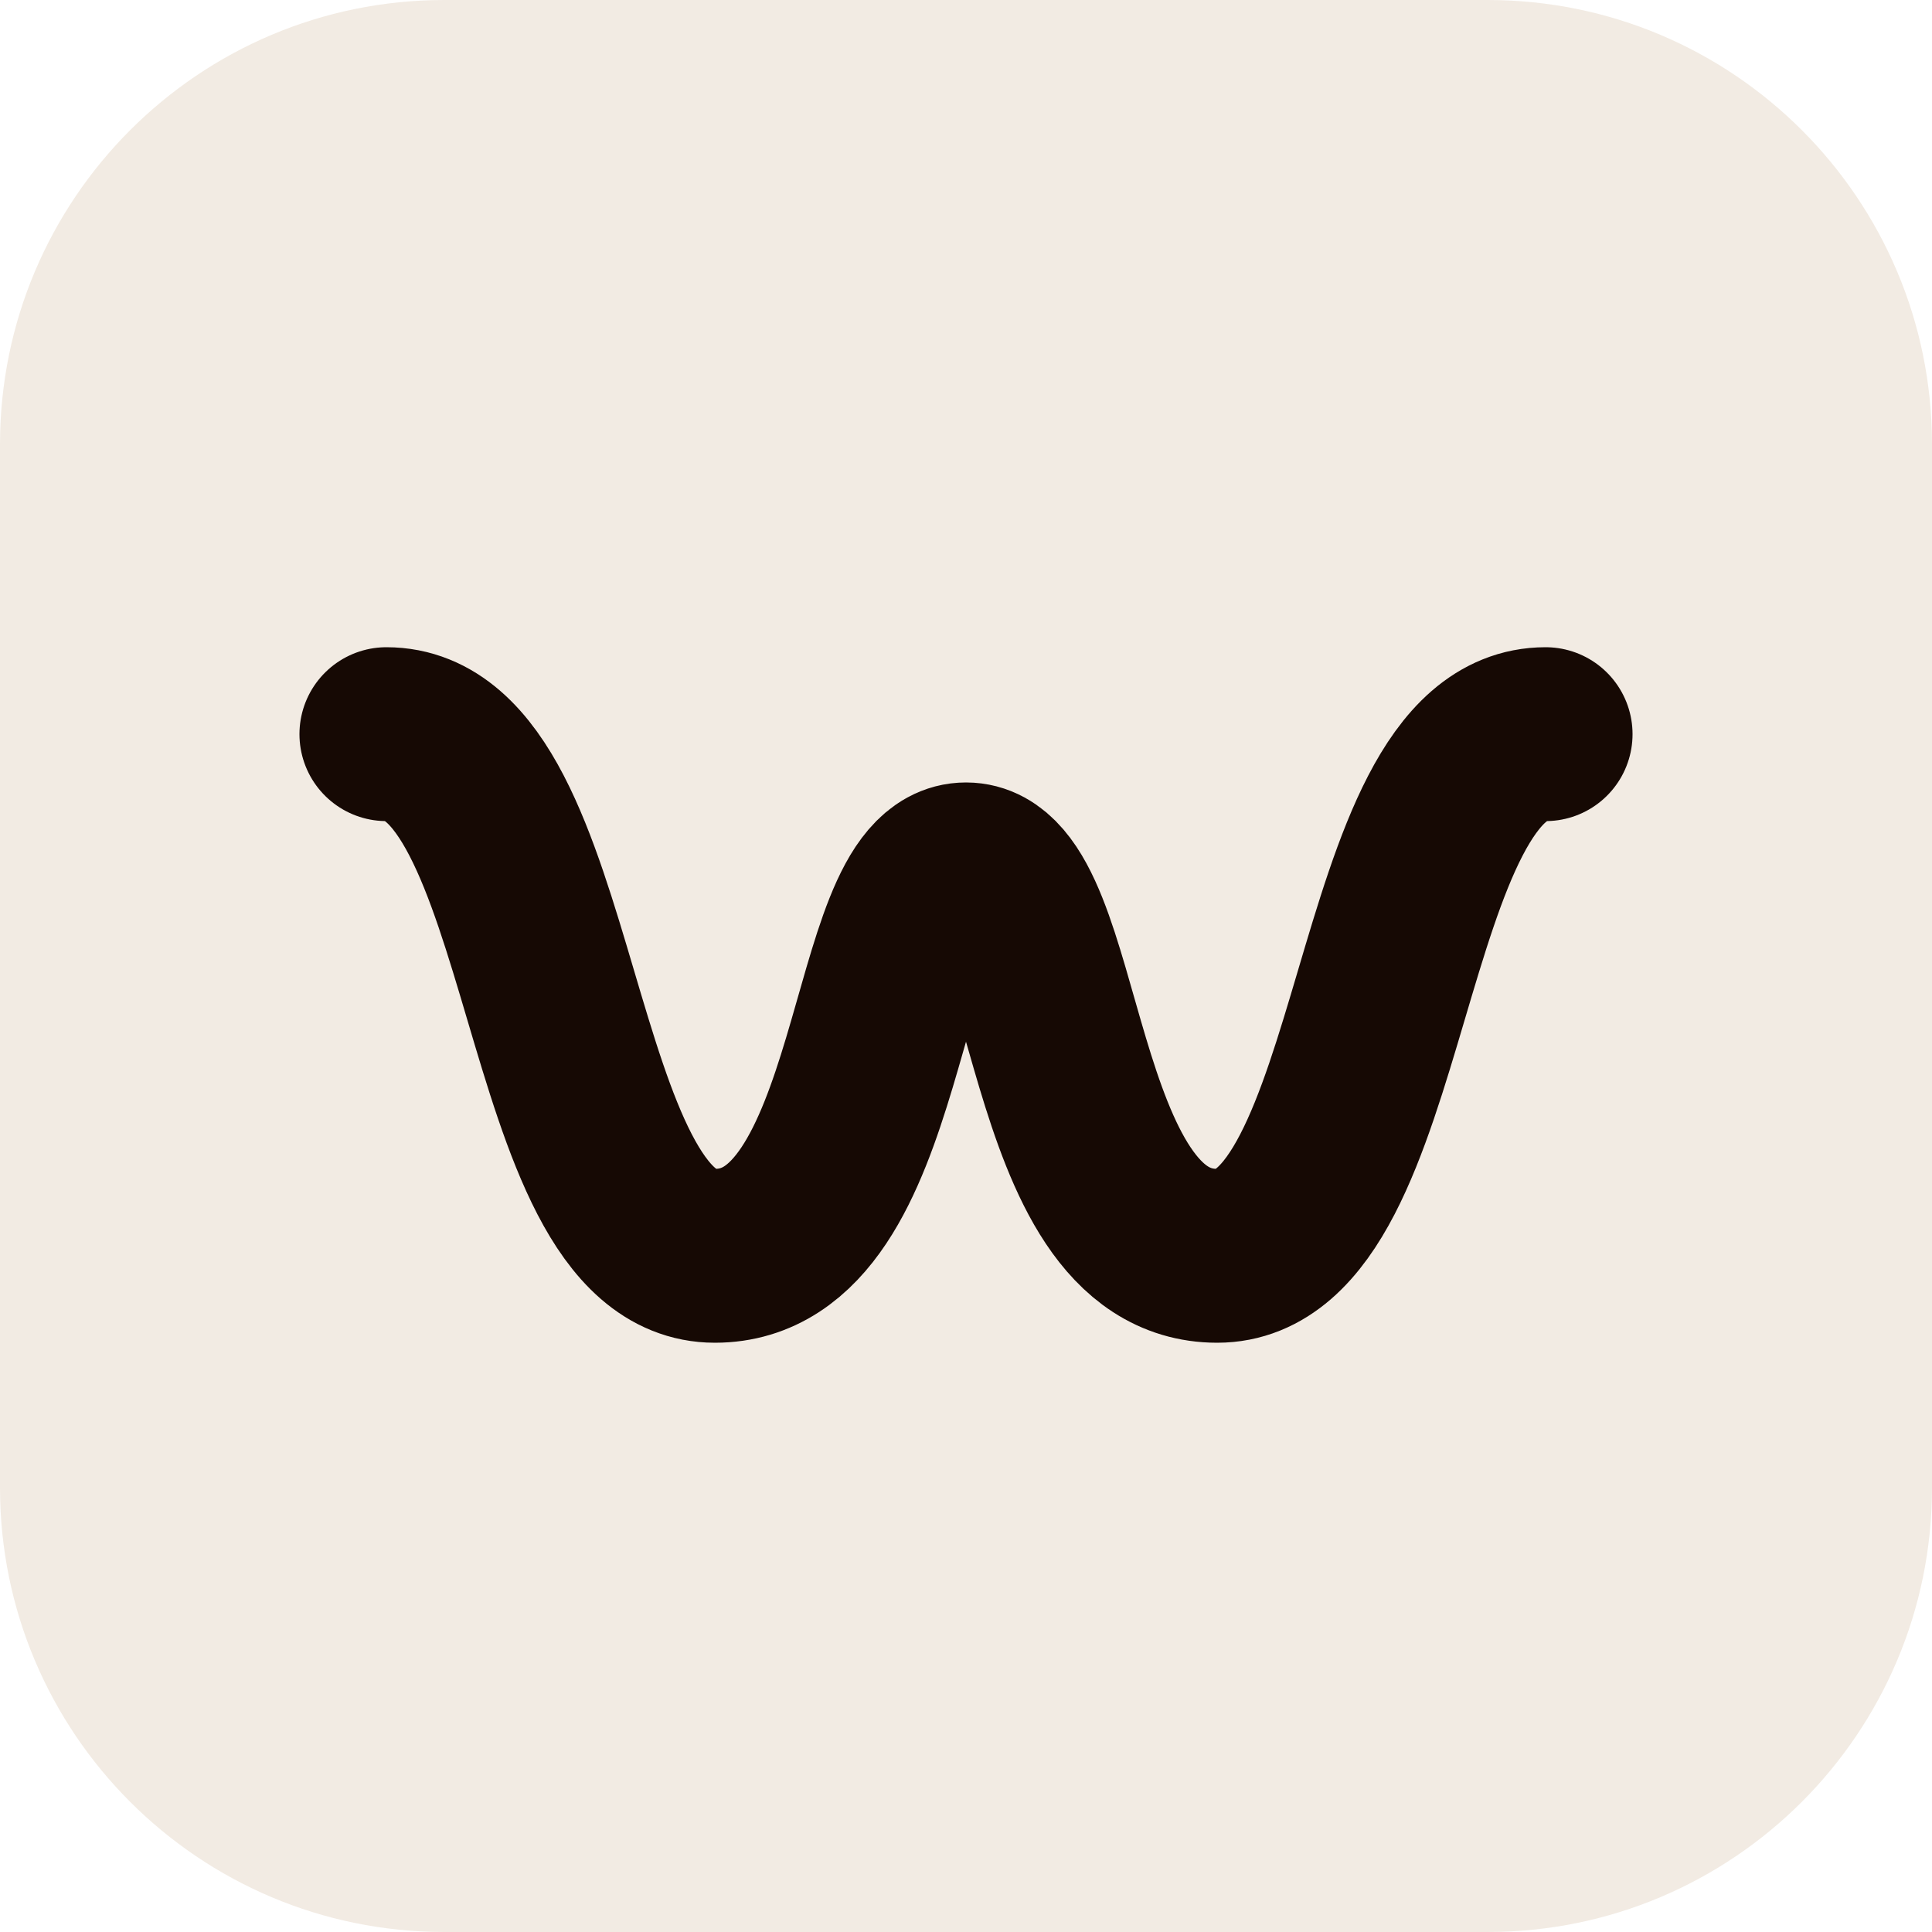
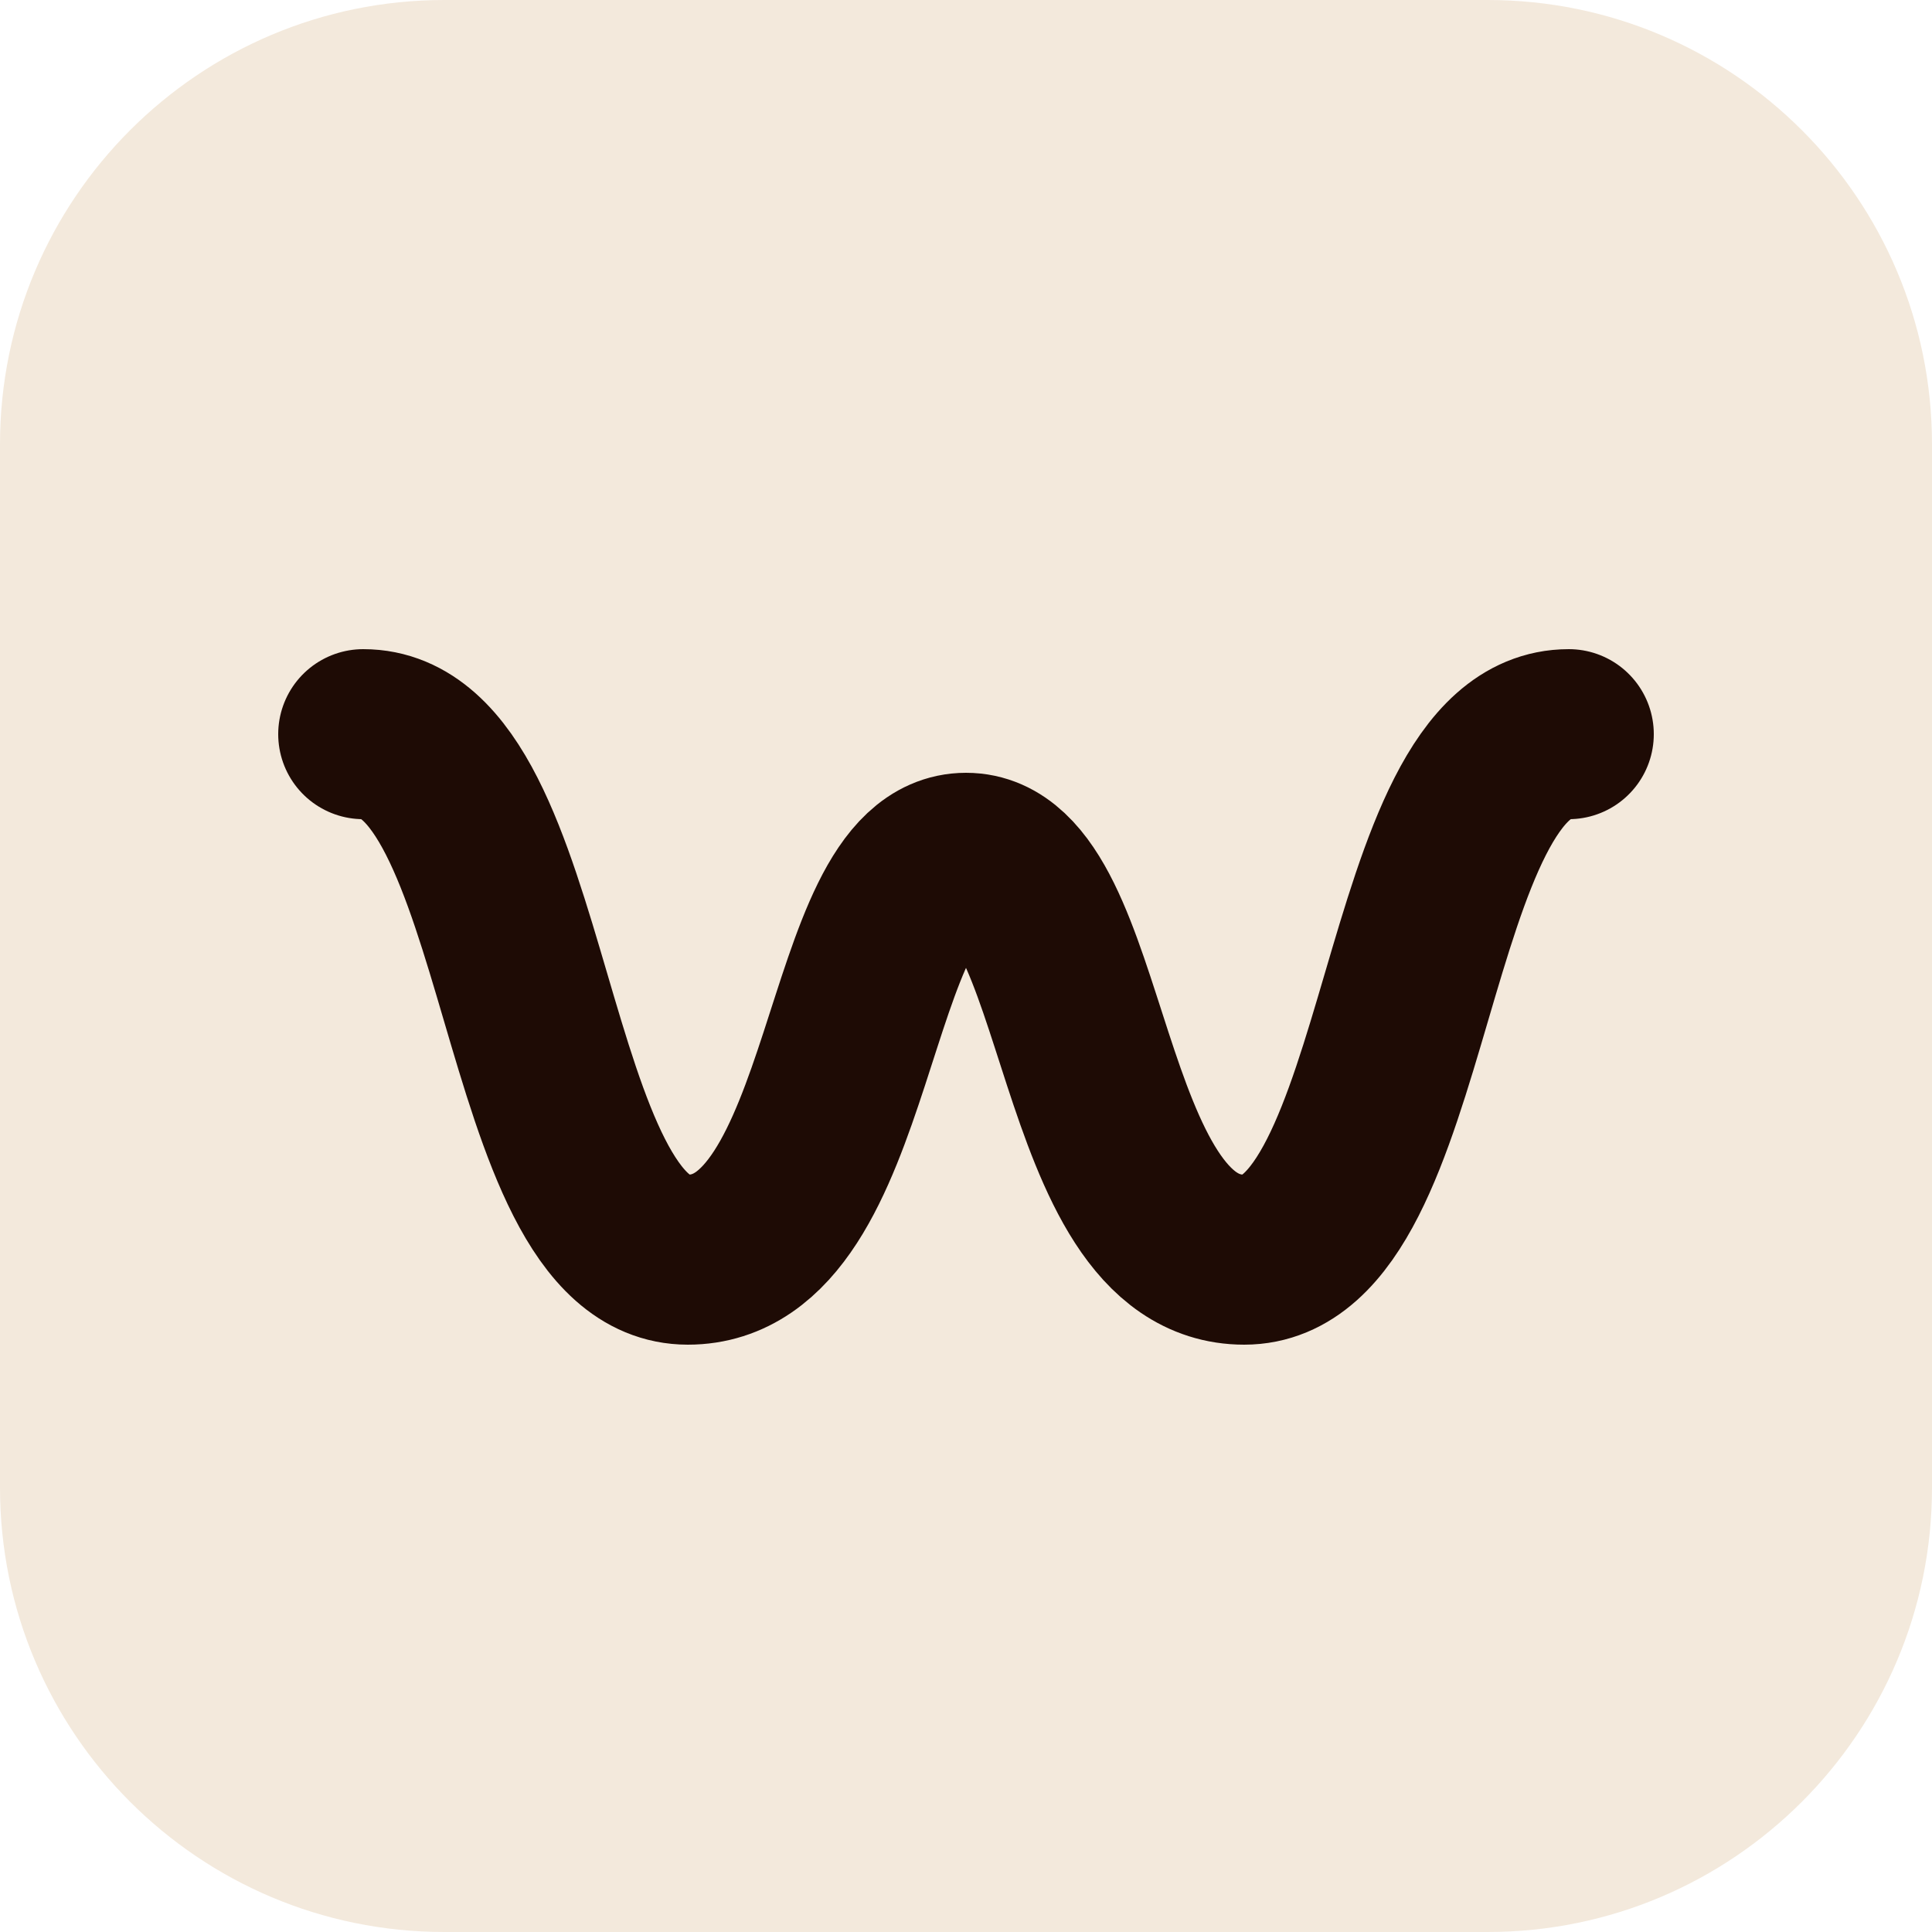
- <svg xmlns="http://www.w3.org/2000/svg" viewBox="0 0 200 200">
-   <rect width="200" height="200" rx="46" fill="#F2EBE3" />
-   <path d="M40 76 C 58 76 56 130 74 130 C 92 130 90 90 100 90 C 110 90 108 130 126 130 C 144 130 142 76 160 76" fill="none" stroke="#160904" stroke-width="18" stroke-linecap="round" />
+ <svg xmlns="http://www.w3.org/2000/svg" viewBox="0 0 200 200" width="512" height="512">
+   <rect width="200" height="200" rx="46" fill="#F3E9DC" />
+   <g transform="translate(20 20) scale(.8)">
+     <path d="M22 70 C 44 70 42 138 64 138 C 86 138 84 86 100 86 C 116 86 114 138 136 138 C 158 138 156 70 178 70" fill="none" stroke="#1E0B05" stroke-width="22" stroke-linecap="round" stroke-linejoin="round" />
+   </g>
</svg>
